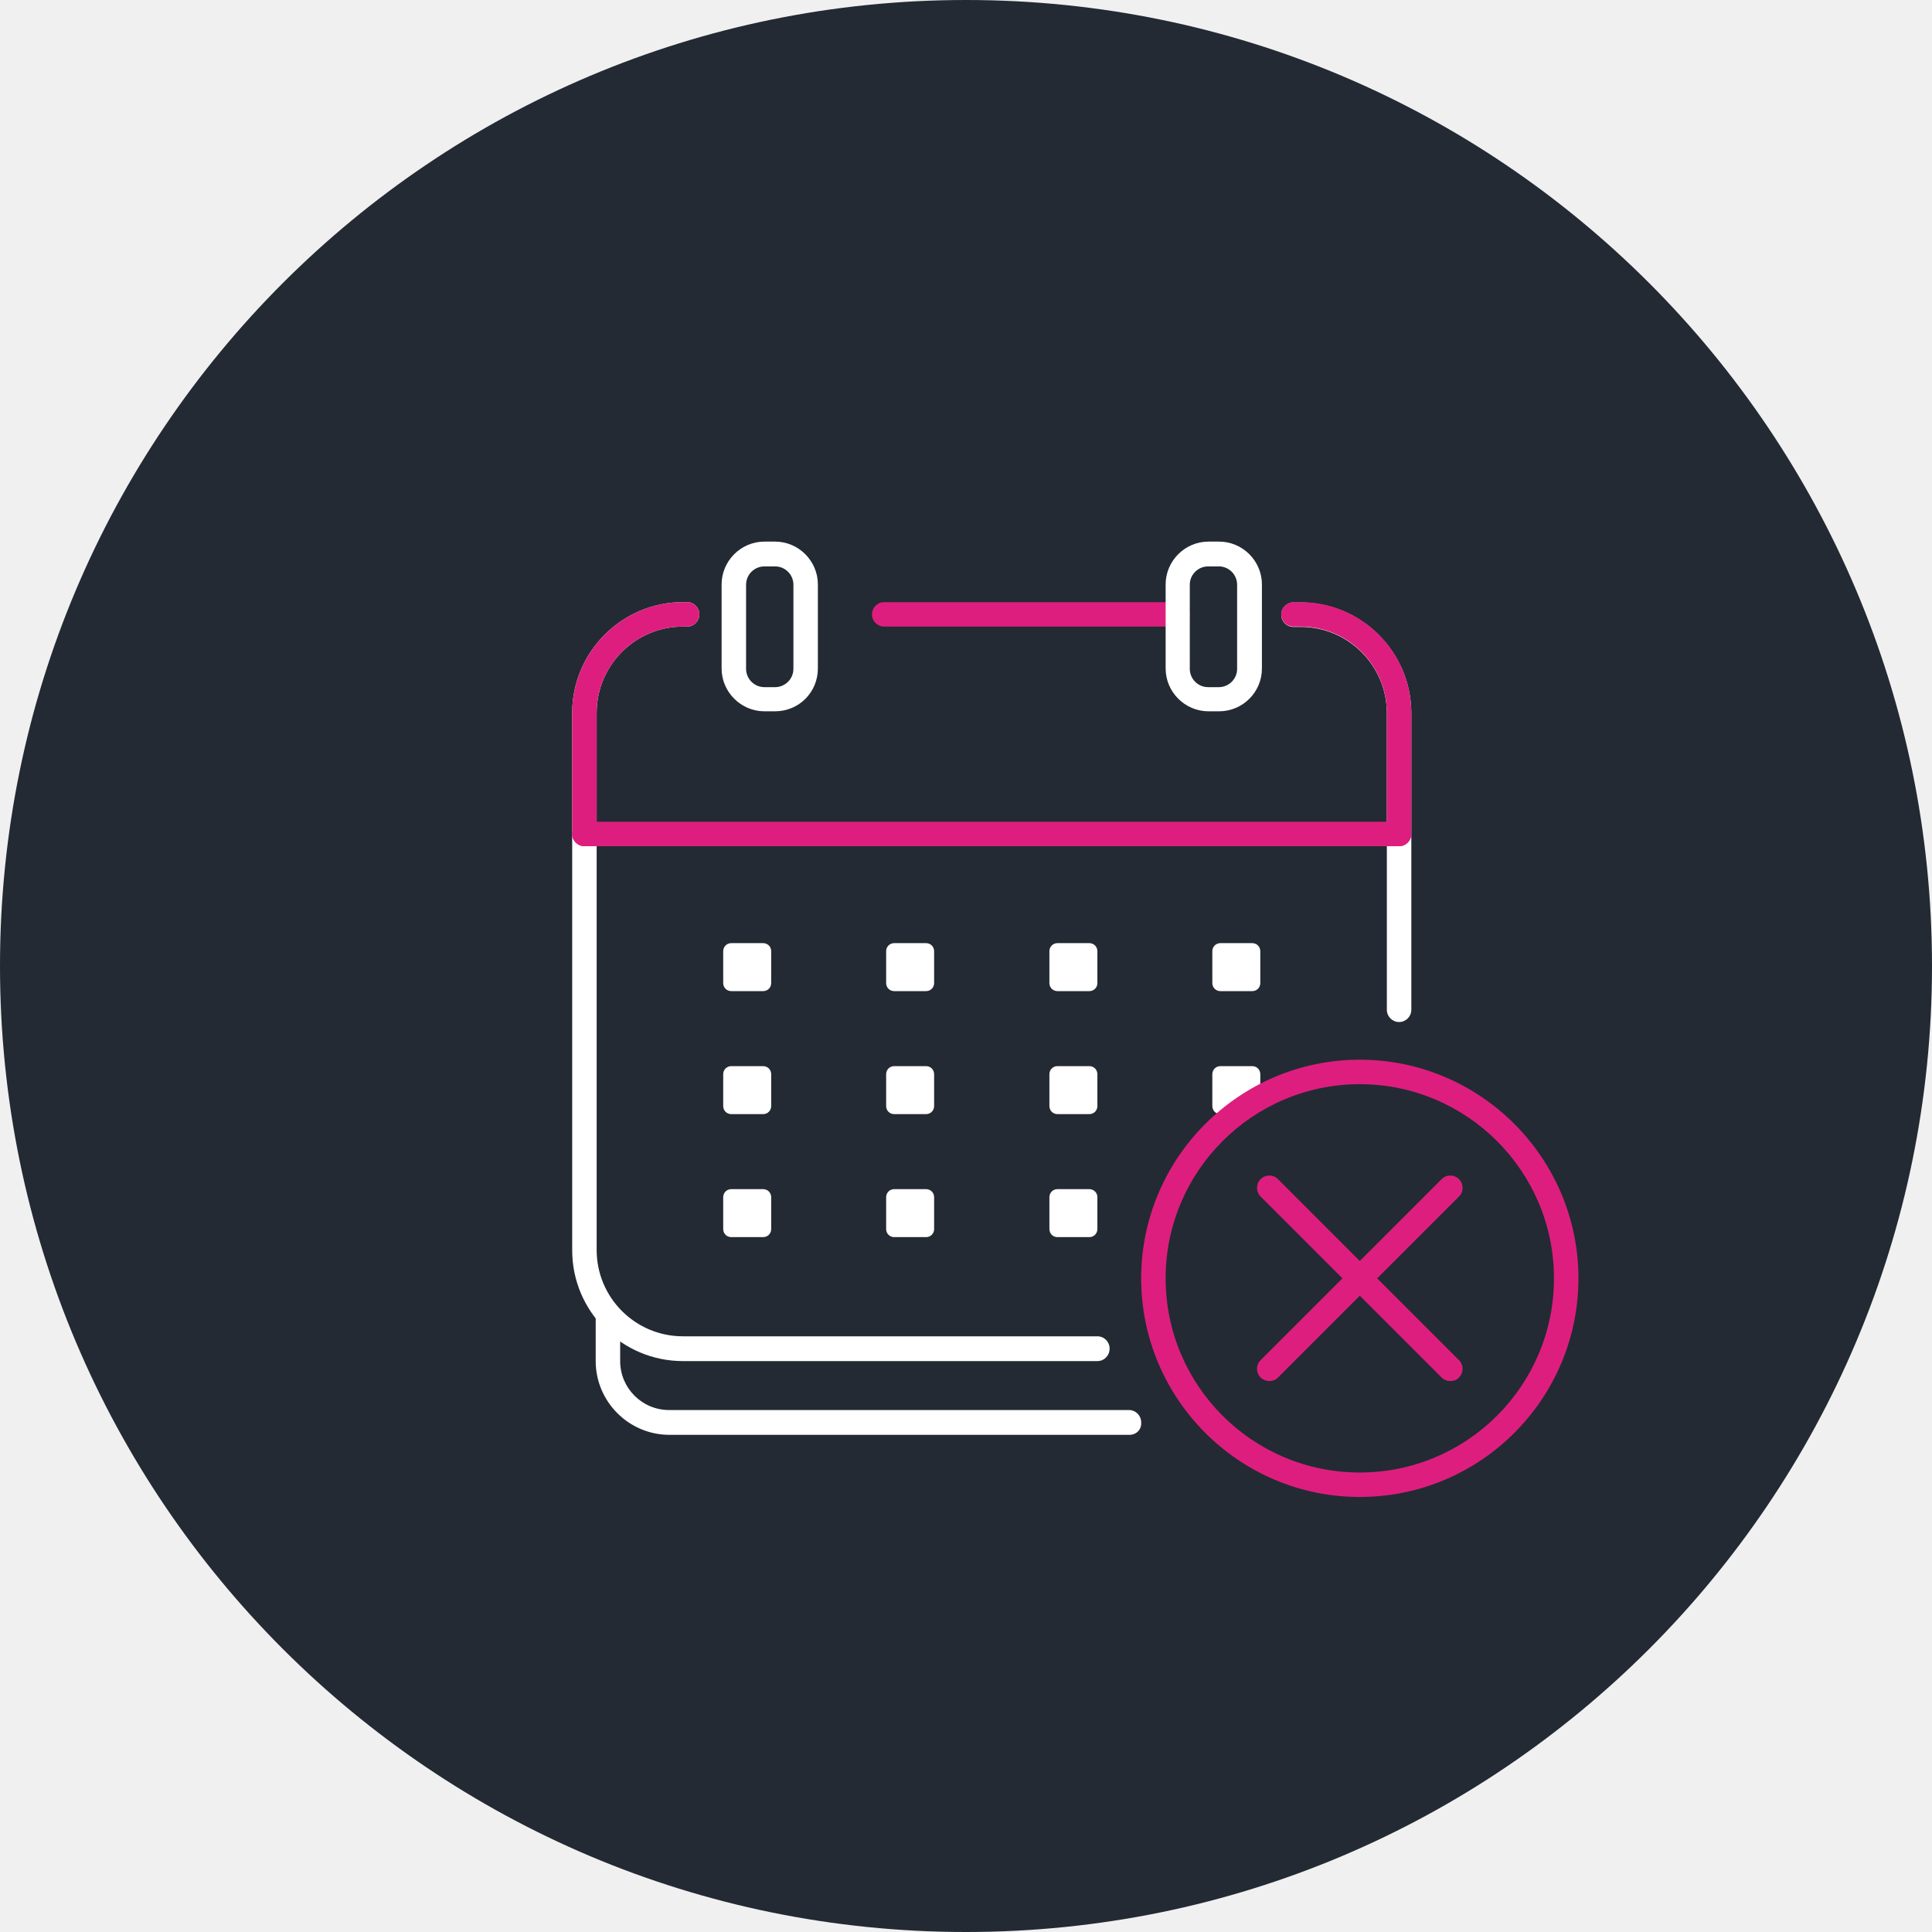
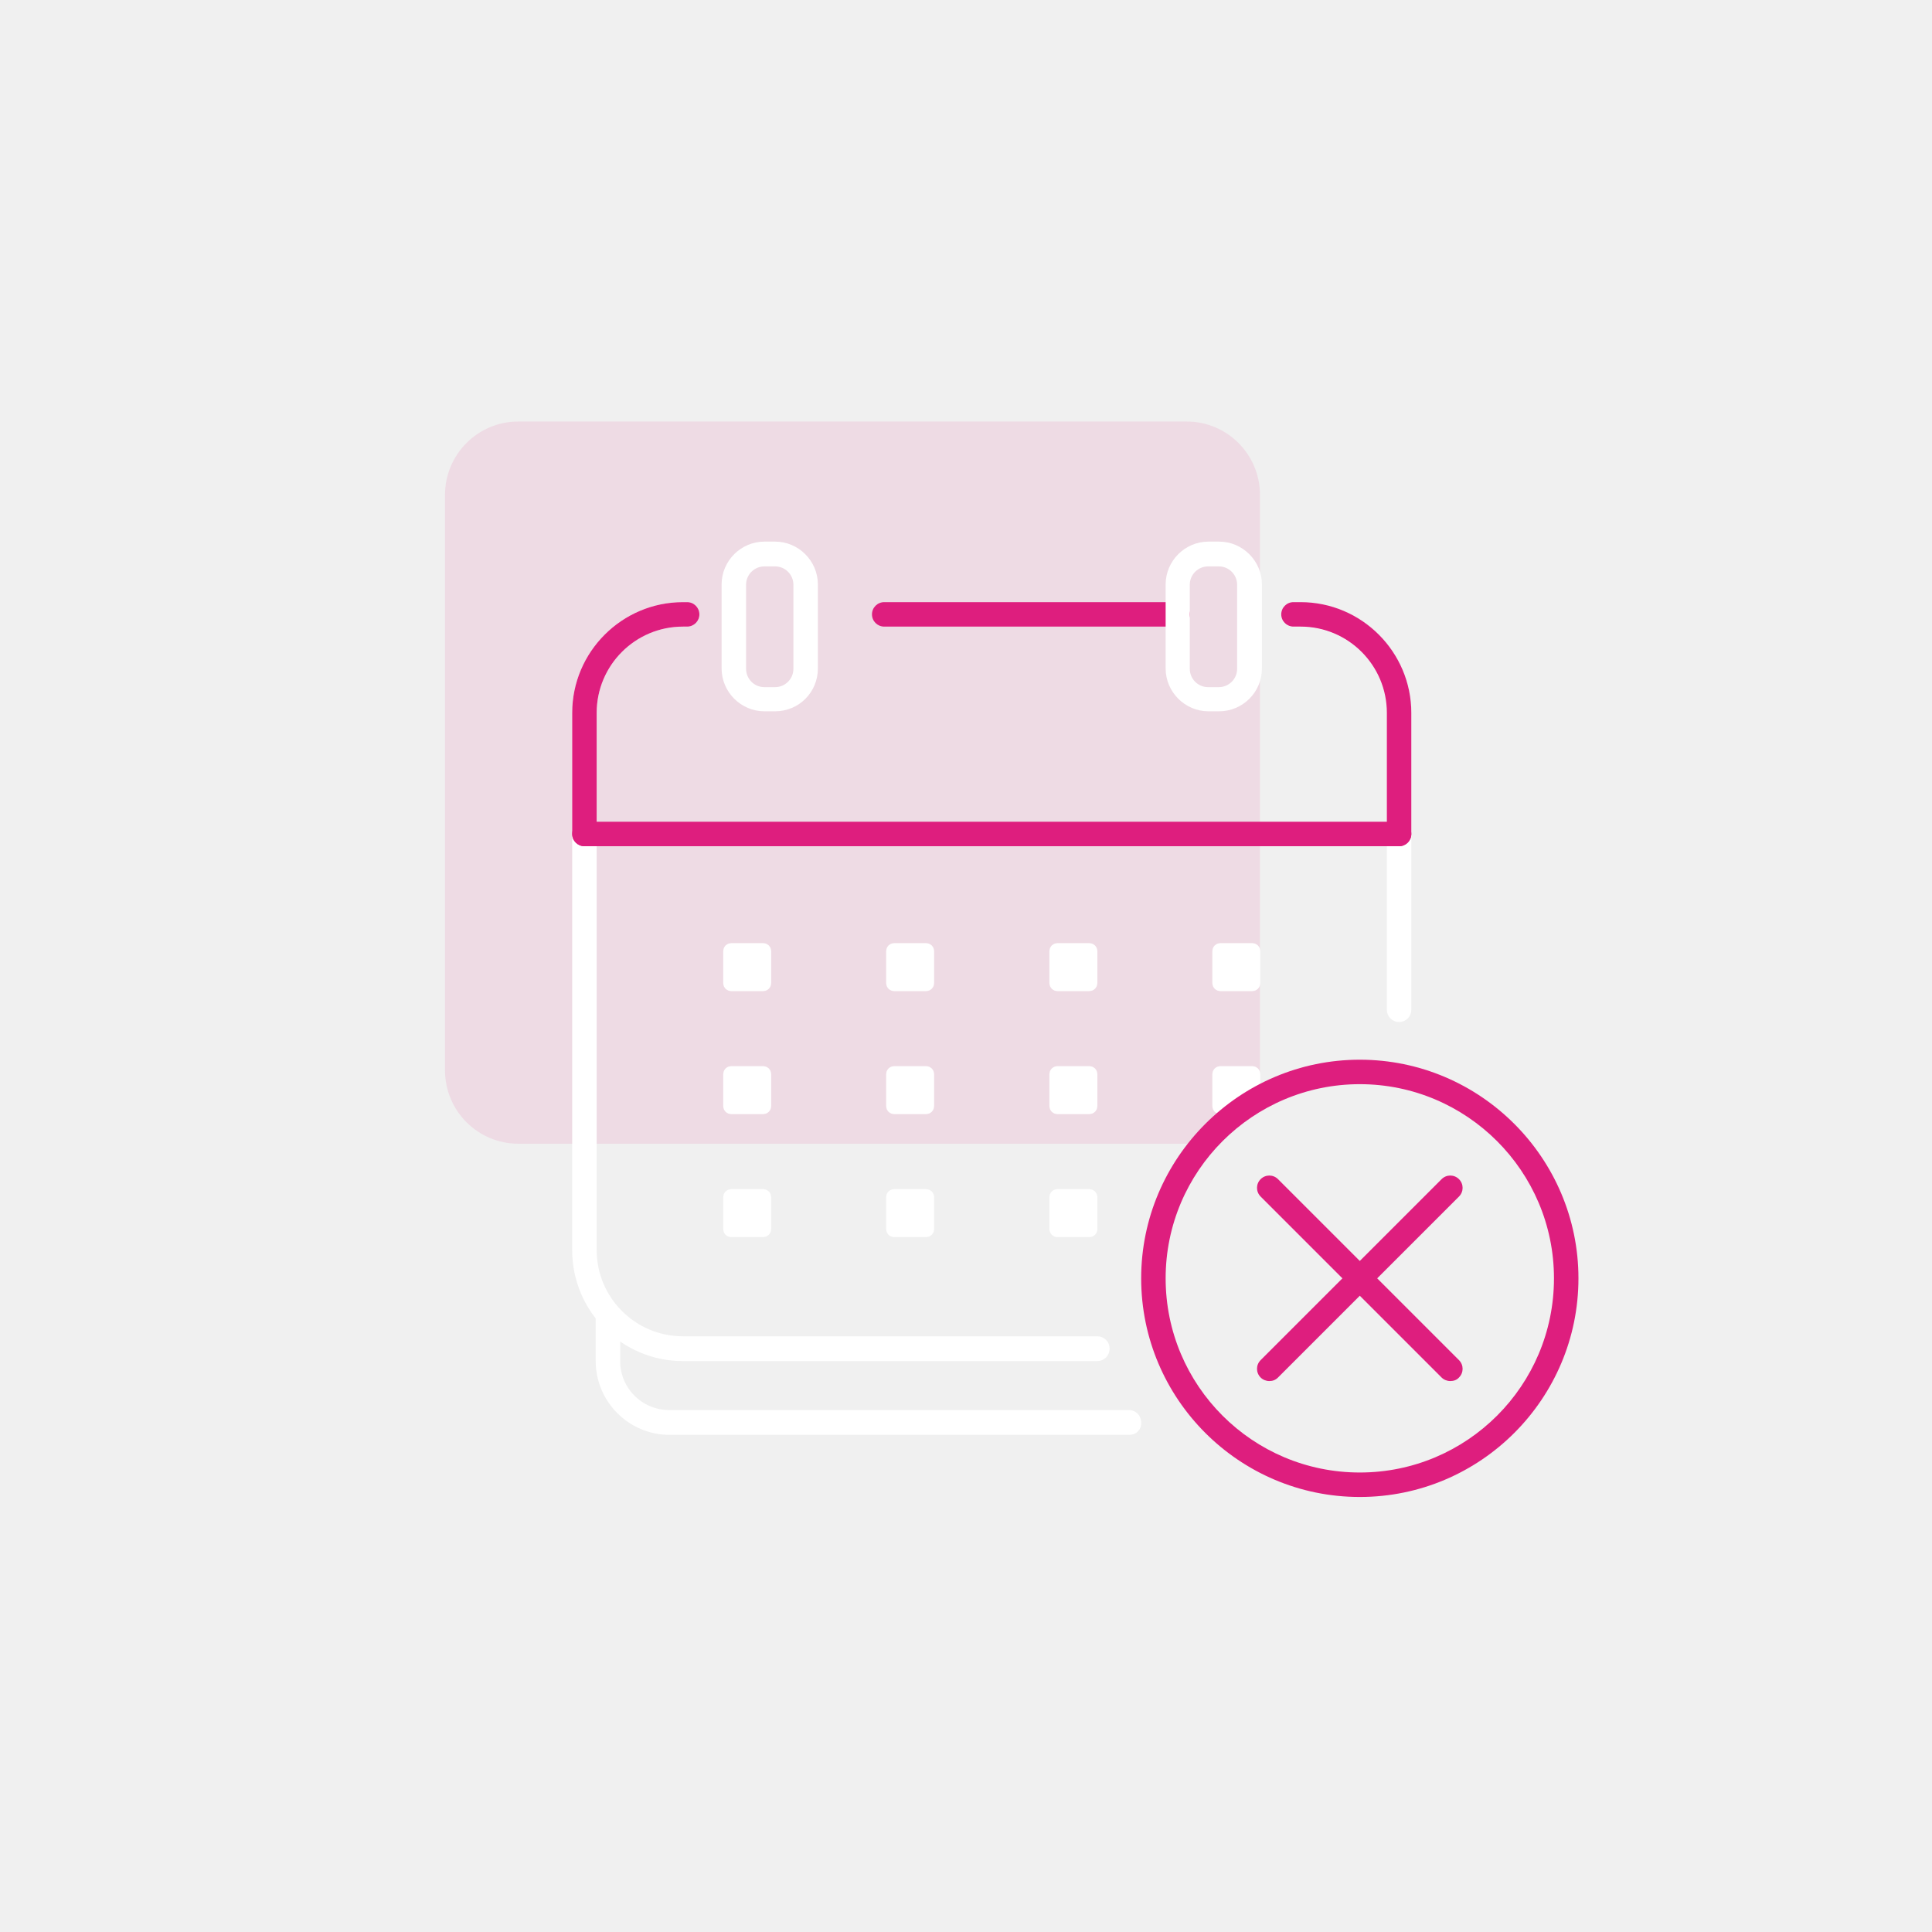
- <svg xmlns="http://www.w3.org/2000/svg" width="184" height="184" viewBox="0 0 184 184" fill="none">
-   <path d="M92 184C142.81 184 184 142.81 184 92C184 41.19 142.81 0 92 0C41.19 0 0 41.19 0 92C0 142.81 41.19 184 92 184Z" fill="#232A33" />
-   <path d="M104.512 129.628H65.044C59.217 129.628 54.495 124.875 54.495 119.079V67.896C54.495 62.069 59.248 57.347 65.044 57.347H65.443C66.087 57.347 66.608 57.868 66.608 58.512C66.608 59.156 66.087 59.677 65.443 59.677H65.044C60.505 59.677 56.825 63.357 56.825 67.896V119.048C56.825 123.587 60.505 127.267 65.044 127.267H104.512C105.156 127.267 105.677 127.788 105.677 128.432C105.677 129.107 105.156 129.628 104.512 129.628Z" fill="white" />
-   <path d="M55.66 80.592C55.016 80.592 54.495 80.071 54.495 79.427V67.896C54.495 62.069 59.248 57.347 65.044 57.347H65.443C66.087 57.347 66.608 57.868 66.608 58.512C66.608 59.156 66.087 59.677 65.443 59.677H65.044C60.505 59.677 56.825 63.357 56.825 67.896V79.427C56.825 80.071 56.304 80.592 55.66 80.592Z" fill="#DE1E7E" />
-   <path d="M133.247 97.336C132.603 97.336 132.081 96.815 132.081 96.171V67.927C132.081 63.388 128.401 59.708 123.863 59.708H123.188C122.544 59.708 122.023 59.187 122.023 58.543C122.023 57.899 122.544 57.377 123.188 57.377H123.863C129.689 57.377 134.412 62.131 134.412 67.927V96.171C134.412 96.815 133.891 97.336 133.247 97.336Z" fill="white" />
-   <path d="M133.247 80.592C132.603 80.592 132.081 80.071 132.081 79.427V67.896C132.081 63.357 128.401 59.677 123.863 59.677H123.188C122.544 59.677 122.023 59.156 122.023 58.512C122.023 57.868 122.544 57.347 123.188 57.347H123.863C129.689 57.347 134.412 62.1 134.412 67.896V79.427C134.412 80.071 133.891 80.592 133.247 80.592Z" fill="#DE1E7E" />
-   <path d="M112.148 59.677H84.211C83.567 59.677 83.045 59.156 83.045 58.512C83.045 57.868 83.567 57.347 84.211 57.347H112.148C112.792 57.347 113.313 57.868 113.313 58.512C113.313 59.156 112.792 59.677 112.148 59.677Z" fill="#DE1E7E" />
-   <path d="M107.579 136.651H63.756C59.892 136.651 56.733 133.492 56.733 129.628V125.58C56.733 124.936 57.255 124.415 57.899 124.415C58.543 124.415 59.064 124.936 59.064 125.58V129.628C59.064 132.204 61.149 134.289 63.725 134.289H107.517C108.161 134.289 108.683 134.811 108.683 135.455C108.744 136.129 108.223 136.651 107.579 136.651Z" fill="white" />
-   <path d="M73.815 67.743H72.803C70.564 67.743 68.724 65.903 68.724 63.664V55.66C68.724 53.421 70.564 51.581 72.803 51.581H73.815C76.053 51.581 77.893 53.421 77.893 55.66V63.664C77.893 65.933 76.084 67.743 73.815 67.743ZM72.803 53.943C71.852 53.943 71.055 54.709 71.055 55.691V63.695C71.055 64.645 71.821 65.443 72.803 65.443H73.815C74.765 65.443 75.563 64.676 75.563 63.695V55.691C75.563 54.74 74.796 53.943 73.815 53.943H72.803Z" fill="white" />
-   <path d="M116.104 67.743H115.092C112.853 67.743 111.013 65.903 111.013 63.664V55.66C111.013 53.421 112.853 51.581 115.092 51.581H116.104C118.343 51.581 120.183 53.421 120.183 55.66V63.664C120.183 65.933 118.343 67.743 116.104 67.743ZM115.061 53.943C114.111 53.943 113.313 54.709 113.313 55.691V63.695C113.313 64.645 114.08 65.443 115.061 65.443H116.073C117.024 65.443 117.821 64.676 117.821 63.695V55.691C117.821 54.74 117.055 53.943 116.073 53.943H115.061Z" fill="white" />
-   <path d="M133.247 80.592H55.66C55.016 80.592 54.495 80.071 54.495 79.427C54.495 78.783 55.016 78.261 55.66 78.261H133.247C133.891 78.261 134.412 78.783 134.412 79.427C134.412 80.071 133.891 80.592 133.247 80.592Z" fill="#DE1E7E" />
-   <path d="M72.68 94.392H69.644C69.215 94.392 68.877 94.055 68.877 93.625V90.589C68.877 90.16 69.215 89.823 69.644 89.823H72.68C73.109 89.823 73.447 90.16 73.447 90.589V93.625C73.447 94.055 73.109 94.392 72.68 94.392Z" fill="white" />
-   <path d="M88.197 94.392H85.161C84.732 94.392 84.395 94.055 84.395 93.625V90.589C84.395 90.16 84.732 89.823 85.161 89.823H88.197C88.627 89.823 88.964 90.16 88.964 90.589V93.625C88.964 94.055 88.627 94.392 88.197 94.392Z" fill="white" />
-   <path d="M103.745 94.392H100.709C100.28 94.392 99.943 94.055 99.943 93.625V90.589C99.943 90.16 100.28 89.823 100.709 89.823H103.745C104.175 89.823 104.512 90.16 104.512 90.589V93.625C104.512 94.055 104.175 94.392 103.745 94.392Z" fill="white" />
-   <path d="M119.263 94.392H116.227C115.797 94.392 115.46 94.055 115.46 93.625V90.589C115.46 90.16 115.797 89.823 116.227 89.823H119.263C119.692 89.823 120.029 90.16 120.029 90.589V93.625C120.029 94.055 119.692 94.392 119.263 94.392Z" fill="white" />
-   <path d="M72.68 106.107H69.644C69.215 106.107 68.877 105.769 68.877 105.34V102.304C68.877 101.875 69.215 101.537 69.644 101.537H72.68C73.109 101.537 73.447 101.875 73.447 102.304V105.34C73.447 105.769 73.109 106.107 72.68 106.107Z" fill="white" />
-   <path d="M88.197 106.107H85.161C84.732 106.107 84.395 105.769 84.395 105.34V102.304C84.395 101.875 84.732 101.537 85.161 101.537H88.197C88.627 101.537 88.964 101.875 88.964 102.304V105.34C88.964 105.769 88.627 106.107 88.197 106.107Z" fill="white" />
-   <path d="M103.745 106.107H100.709C100.28 106.107 99.943 105.769 99.943 105.34V102.304C99.943 101.875 100.28 101.537 100.709 101.537H103.745C104.175 101.537 104.512 101.875 104.512 102.304V105.34C104.512 105.769 104.175 106.107 103.745 106.107Z" fill="white" />
-   <path d="M119.263 106.107H116.227C115.797 106.107 115.46 105.769 115.46 105.34V102.304C115.46 101.875 115.797 101.537 116.227 101.537H119.263C119.692 101.537 120.029 101.875 120.029 102.304V105.34C120.029 105.769 119.692 106.107 119.263 106.107Z" fill="white" />
-   <path d="M72.68 117.821H69.644C69.215 117.821 68.877 117.484 68.877 117.055V114.019C68.877 113.589 69.215 113.252 69.644 113.252H72.68C73.109 113.252 73.447 113.589 73.447 114.019V117.055C73.447 117.484 73.109 117.821 72.68 117.821Z" fill="white" />
-   <path d="M88.197 117.821H85.161C84.732 117.821 84.395 117.484 84.395 117.055V114.019C84.395 113.589 84.732 113.252 85.161 113.252H88.197C88.627 113.252 88.964 113.589 88.964 114.019V117.055C88.964 117.484 88.627 117.821 88.197 117.821Z" fill="white" />
-   <path d="M103.745 117.821H100.709C100.28 117.821 99.943 117.484 99.943 117.055V114.019C99.943 113.589 100.28 113.252 100.709 113.252H103.745C104.175 113.252 104.512 113.589 104.512 114.019V117.055C104.512 117.484 104.175 117.821 103.745 117.821Z" fill="white" />
-   <path d="M129.505 142.569C118.005 142.569 108.683 133.216 108.683 121.747C108.683 110.277 118.036 100.924 129.505 100.924C140.975 100.924 150.328 110.277 150.328 121.747C150.328 133.216 141.005 142.569 129.505 142.569ZM129.505 103.255C119.324 103.255 111.013 111.535 111.013 121.747C111.013 131.959 119.293 140.239 129.505 140.239C139.717 140.239 147.997 131.959 147.997 121.747C147.997 111.535 139.687 103.255 129.505 103.255Z" fill="#DE1E7E" />
-   <path d="M120.888 131.529C120.581 131.529 120.275 131.407 120.06 131.192C119.6 130.732 119.6 129.996 120.06 129.536L137.295 112.301C137.755 111.841 138.491 111.841 138.951 112.301C139.411 112.761 139.411 113.497 138.951 113.957L121.716 131.192C121.471 131.437 121.195 131.529 120.888 131.529Z" fill="#DE1E7E" />
-   <path d="M138.123 131.529C137.816 131.529 137.509 131.407 137.295 131.192L120.06 113.957C119.6 113.497 119.6 112.761 120.06 112.301C120.52 111.841 121.256 111.841 121.716 112.301L138.951 129.536C139.411 129.996 139.411 130.732 138.951 131.192C138.736 131.437 138.429 131.529 138.123 131.529Z" fill="#DE1E7E" />
+ <svg xmlns="http://www.w3.org/2000/svg" width="174" height="174" viewBox="0 0 174 174" fill="none">
+   <path opacity="0.1" d="M106.836 103.008H46.69C43.036 103.008 40.078 100.05 40.078 96.396V44.573C40.078 40.919 43.036 37.961 46.69 37.961H106.865C110.519 37.961 113.477 40.919 113.477 44.573V96.396C113.448 100.05 110.49 103.008 106.836 103.008Z" fill="#DE1E7E" />
+   <path d="M98.832 122.083H61.509C56.276 122.083 52.033 117.813 52.033 112.607V64.206C52.033 58.973 56.303 54.73 61.509 54.73H61.886C62.219 54.73 62.488 54.999 62.488 55.332C62.488 55.665 62.219 55.934 61.886 55.934H61.509C56.941 55.934 53.237 59.638 53.237 64.206V112.578C53.237 117.146 56.941 120.85 61.509 120.85H98.832C99.165 120.85 99.434 121.119 99.434 121.452C99.434 121.822 99.156 122.083 98.832 122.083Z" fill="white" stroke="white" />
+   <path d="M52.635 76.212C52.026 76.212 51.533 75.719 51.533 75.11V64.206C51.533 58.696 56.028 54.23 61.509 54.23H61.886C62.495 54.23 62.988 54.723 62.988 55.332C62.988 55.941 62.495 56.434 61.886 56.434H61.509C57.217 56.434 53.737 59.914 53.737 64.206V75.11C53.737 75.719 53.244 76.212 52.635 76.212Z" fill="#DE1E7E" />
+   <path d="M126.005 91.546C125.672 91.546 125.403 91.277 125.403 90.944V64.235C125.403 59.667 121.699 55.963 117.131 55.963H116.493C116.16 55.963 115.891 55.694 115.891 55.361C115.891 55.028 116.16 54.759 116.493 54.759H117.131C122.364 54.759 126.607 59.029 126.607 64.235V90.944C126.607 91.277 126.338 91.546 126.005 91.546Z" fill="white" stroke="white" />
+   <path d="M126.005 76.212C125.396 76.212 124.903 75.719 124.903 75.11V64.206C124.903 59.914 121.423 56.434 117.131 56.434H116.493C115.884 56.434 115.391 55.941 115.391 55.332C115.391 54.723 115.884 54.23 116.493 54.23H117.131C122.641 54.23 127.107 58.725 127.107 64.206V75.11C127.107 75.719 126.614 76.212 126.005 76.212Z" fill="#DE1E7E" />
+   <path d="M106.053 56.434H79.634C79.025 56.434 78.532 55.941 78.532 55.332C78.532 54.723 79.025 54.23 79.634 54.23H106.053C106.662 54.23 107.155 54.723 107.155 55.332C107.155 55.941 106.662 56.434 106.053 56.434Z" fill="#DE1E7E" />
+   <path d="M102.276 128.093V128.116L102.278 128.138C102.308 128.466 102.065 128.724 101.732 128.724H60.291C56.913 128.724 54.15 125.961 54.15 122.583V118.755C54.15 118.422 54.419 118.153 54.752 118.153C55.085 118.153 55.354 118.422 55.354 118.755V122.583C55.354 125.295 57.55 127.491 60.262 127.491H101.674C102.007 127.491 102.276 127.76 102.276 128.093Z" fill="white" stroke="white" />
+   <path d="M69.803 63.561H68.846C67.005 63.561 65.489 62.045 65.489 60.204V52.635C65.489 50.794 67.005 49.278 68.846 49.278H69.803C71.644 49.278 73.16 50.794 73.16 52.635V60.204C73.16 62.074 71.673 63.561 69.803 63.561ZM68.846 50.511C67.677 50.511 66.693 51.454 66.693 52.664V60.233C66.693 61.402 67.636 62.386 68.846 62.386H69.803C70.972 62.386 71.956 61.443 71.956 60.233V52.664C71.956 51.495 71.013 50.511 69.803 50.511H68.846Z" fill="white" stroke="white" />
+   <path d="M109.794 63.561H108.837C106.996 63.561 105.48 62.045 105.48 60.204V52.635C105.48 50.794 106.996 49.278 108.837 49.278H109.794C111.635 49.278 113.151 50.794 113.151 52.635V60.204C113.151 62.071 111.637 63.561 109.794 63.561ZM108.808 50.511C107.639 50.511 106.655 51.454 106.655 52.664V60.233C106.655 61.402 107.598 62.386 108.808 62.386H109.765C110.934 62.386 111.918 61.443 111.918 60.233V52.664C111.918 51.495 110.975 50.511 109.765 50.511H108.808Z" fill="white" stroke="white" />
+   <path d="M126.005 76.212H52.635C52.026 76.212 51.533 75.719 51.533 75.11C51.533 74.501 52.026 74.008 52.635 74.008H126.005C126.614 74.008 127.107 74.501 127.107 75.11C127.107 75.719 126.614 76.212 126.005 76.212Z" fill="#DE1E7E" />
+   <path d="M68.73 88.762H65.859C65.729 88.762 65.634 88.667 65.634 88.537V85.666C65.634 85.536 65.729 85.441 65.859 85.441H68.73C68.86 85.441 68.955 85.536 68.955 85.666V88.537C68.955 88.667 68.86 88.762 68.73 88.762Z" fill="white" stroke="white" />
+   <path d="M83.404 88.762H80.533C80.403 88.762 80.308 88.667 80.308 88.537V85.666C80.308 85.536 80.403 85.441 80.533 85.441H83.404C83.534 85.441 83.629 85.536 83.629 85.666V88.537C83.629 88.667 83.534 88.762 83.404 88.762Z" fill="white" stroke="white" />
+   <path d="M98.107 88.762H95.236C95.106 88.762 95.011 88.667 95.011 88.537V85.666C95.011 85.536 95.106 85.441 95.236 85.441H98.107C98.237 85.441 98.332 85.536 98.332 85.666V88.537C98.332 88.667 98.237 88.762 98.107 88.762Z" fill="white" stroke="white" />
+   <path d="M112.781 88.762H109.91C109.78 88.762 109.685 88.667 109.685 88.537V85.666C109.685 85.536 109.78 85.441 109.91 85.441H112.781C112.911 85.441 113.006 85.536 113.006 85.666V88.537C113.006 88.667 112.911 88.762 112.781 88.762Z" fill="white" stroke="white" />
+   <path d="M68.73 99.84H65.859C65.729 99.84 65.634 99.745 65.634 99.615V96.744C65.634 96.614 65.729 96.519 65.859 96.519H68.73C68.86 96.519 68.955 96.614 68.955 96.744V99.615C68.955 99.745 68.86 99.84 68.73 99.84Z" fill="white" stroke="white" />
+   <path d="M83.404 99.84H80.533C80.403 99.84 80.308 99.745 80.308 99.615V96.744C80.308 96.614 80.403 96.519 80.533 96.519H83.404C83.534 96.519 83.629 96.614 83.629 96.744V99.615C83.629 99.745 83.534 99.84 83.404 99.84Z" fill="white" stroke="white" />
+   <path d="M98.107 99.84H95.236C95.106 99.84 95.011 99.745 95.011 99.615V96.744C95.011 96.614 95.106 96.519 95.236 96.519H98.107C98.237 96.519 98.332 96.614 98.332 96.744V99.615C98.332 99.745 98.237 99.84 98.107 99.84Z" fill="white" stroke="white" />
+   <path d="M112.781 99.84H109.91C109.78 99.84 109.685 99.745 109.685 99.615V96.744C109.685 96.614 109.78 96.519 109.91 96.519H112.781C112.911 96.519 113.006 96.614 113.006 96.744V99.615C113.006 99.745 112.911 99.84 112.781 99.84Z" fill="white" stroke="white" />
+   <path d="M68.73 110.918H65.859C65.729 110.918 65.634 110.823 65.634 110.693V107.822C65.634 107.692 65.729 107.597 65.859 107.597H68.73C68.86 107.597 68.955 107.692 68.955 107.822V110.693C68.955 110.823 68.86 110.918 68.73 110.918Z" fill="white" stroke="white" />
+   <path d="M83.404 110.918H80.533C80.403 110.918 80.308 110.823 80.308 110.693V107.822C80.308 107.692 80.403 107.597 80.533 107.597H83.404C83.534 107.597 83.629 107.692 83.629 107.822V110.693C83.629 110.823 83.534 110.918 83.404 110.918Z" fill="white" stroke="white" />
+   <path d="M98.107 110.918H95.236C95.106 110.918 95.011 110.823 95.011 110.693V107.822C95.011 107.692 95.106 107.597 95.236 107.597H98.107C98.237 107.597 98.332 107.692 98.332 107.822V110.693C98.332 110.823 98.237 110.918 98.107 110.918Z" fill="white" stroke="white" />
+   <path d="M122.467 134.821C111.592 134.821 102.776 125.976 102.776 115.13C102.776 104.284 111.621 95.439 122.467 95.439C133.313 95.439 142.158 104.284 142.158 115.13C142.158 125.976 133.342 134.821 122.467 134.821ZM122.467 97.643C112.839 97.643 104.98 105.473 104.98 115.13C104.98 124.787 112.81 132.617 122.467 132.617C132.124 132.617 139.954 124.787 139.954 115.13C139.954 105.473 132.095 97.643 122.467 97.643Z" fill="#DE1E7E" />
+   <path d="M114.318 124.381C114.028 124.381 113.738 124.265 113.535 124.062C113.1 123.627 113.1 122.931 113.535 122.496L129.833 106.198C130.268 105.763 130.964 105.763 131.399 106.198C131.834 106.633 131.834 107.329 131.399 107.764L115.101 124.062C114.869 124.294 114.608 124.381 114.318 124.381Z" fill="#DE1E7E" />
+   <path d="M130.616 124.381C130.326 124.381 130.036 124.265 129.833 124.062L113.535 107.764C113.1 107.329 113.1 106.633 113.535 106.198C113.97 105.763 114.666 105.763 115.101 106.198L131.399 122.496C131.834 122.931 131.834 123.627 131.399 124.062C131.196 124.294 130.906 124.381 130.616 124.381Z" fill="#DE1E7E" />
</svg>
